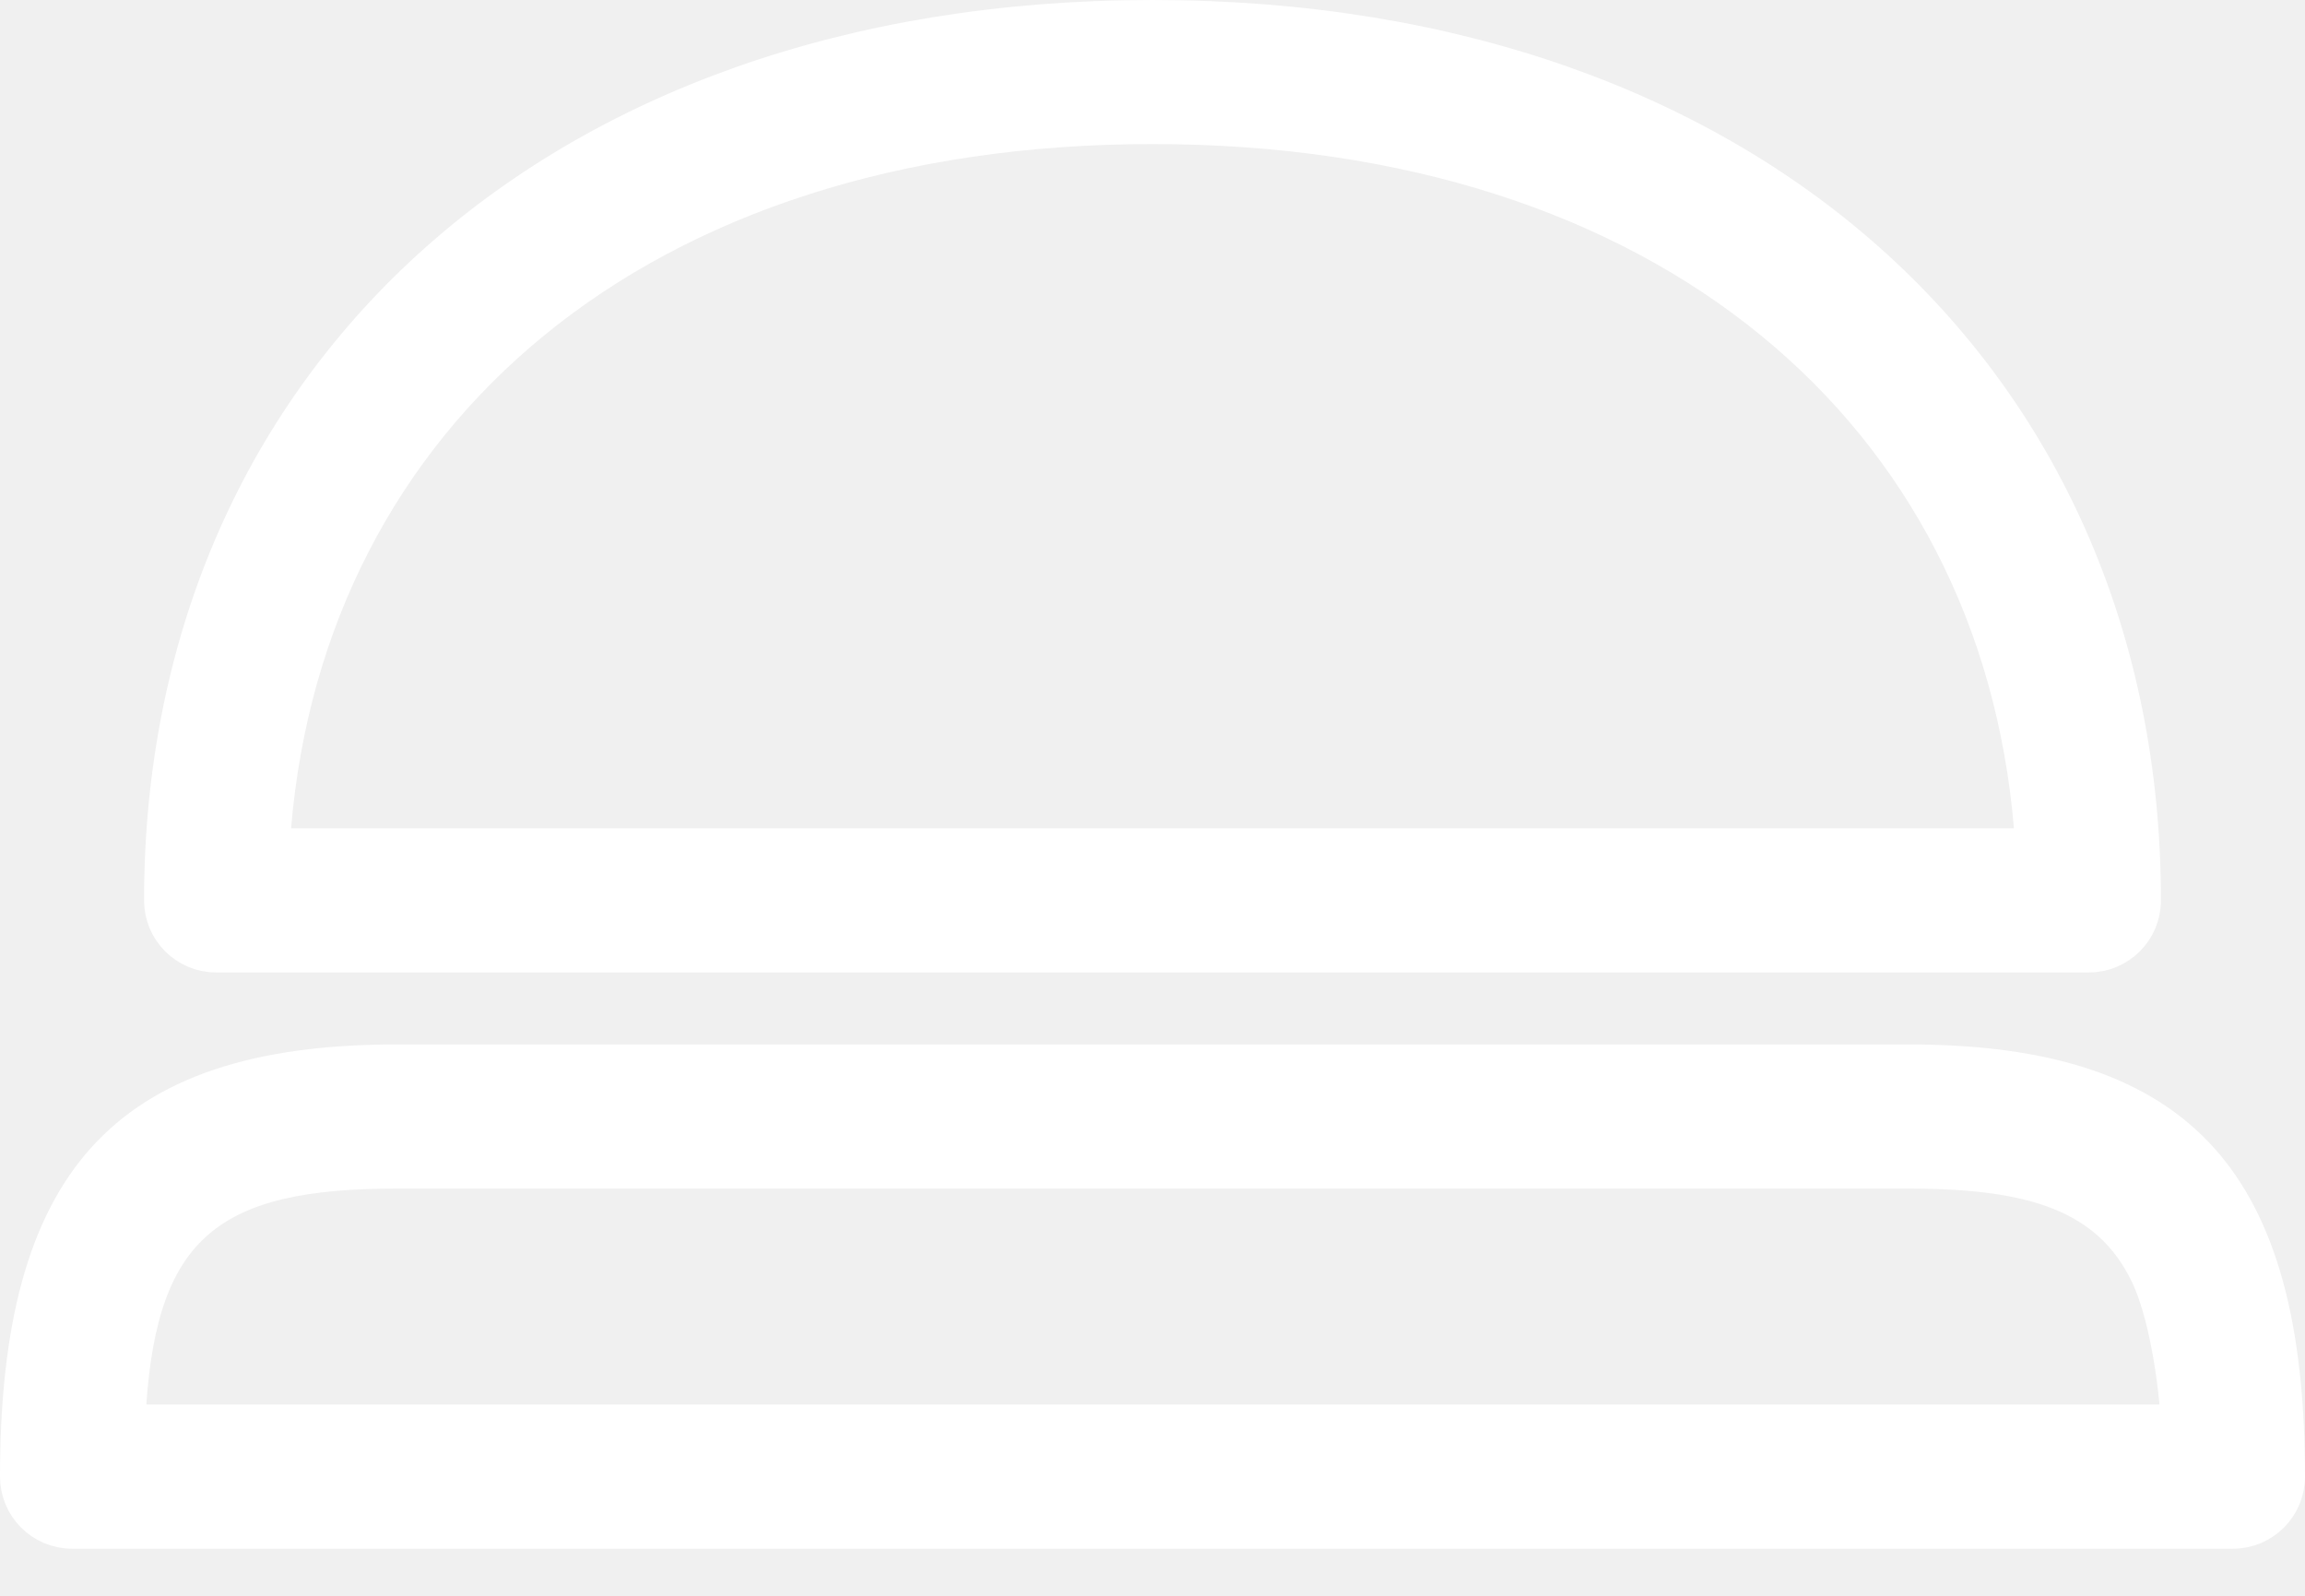
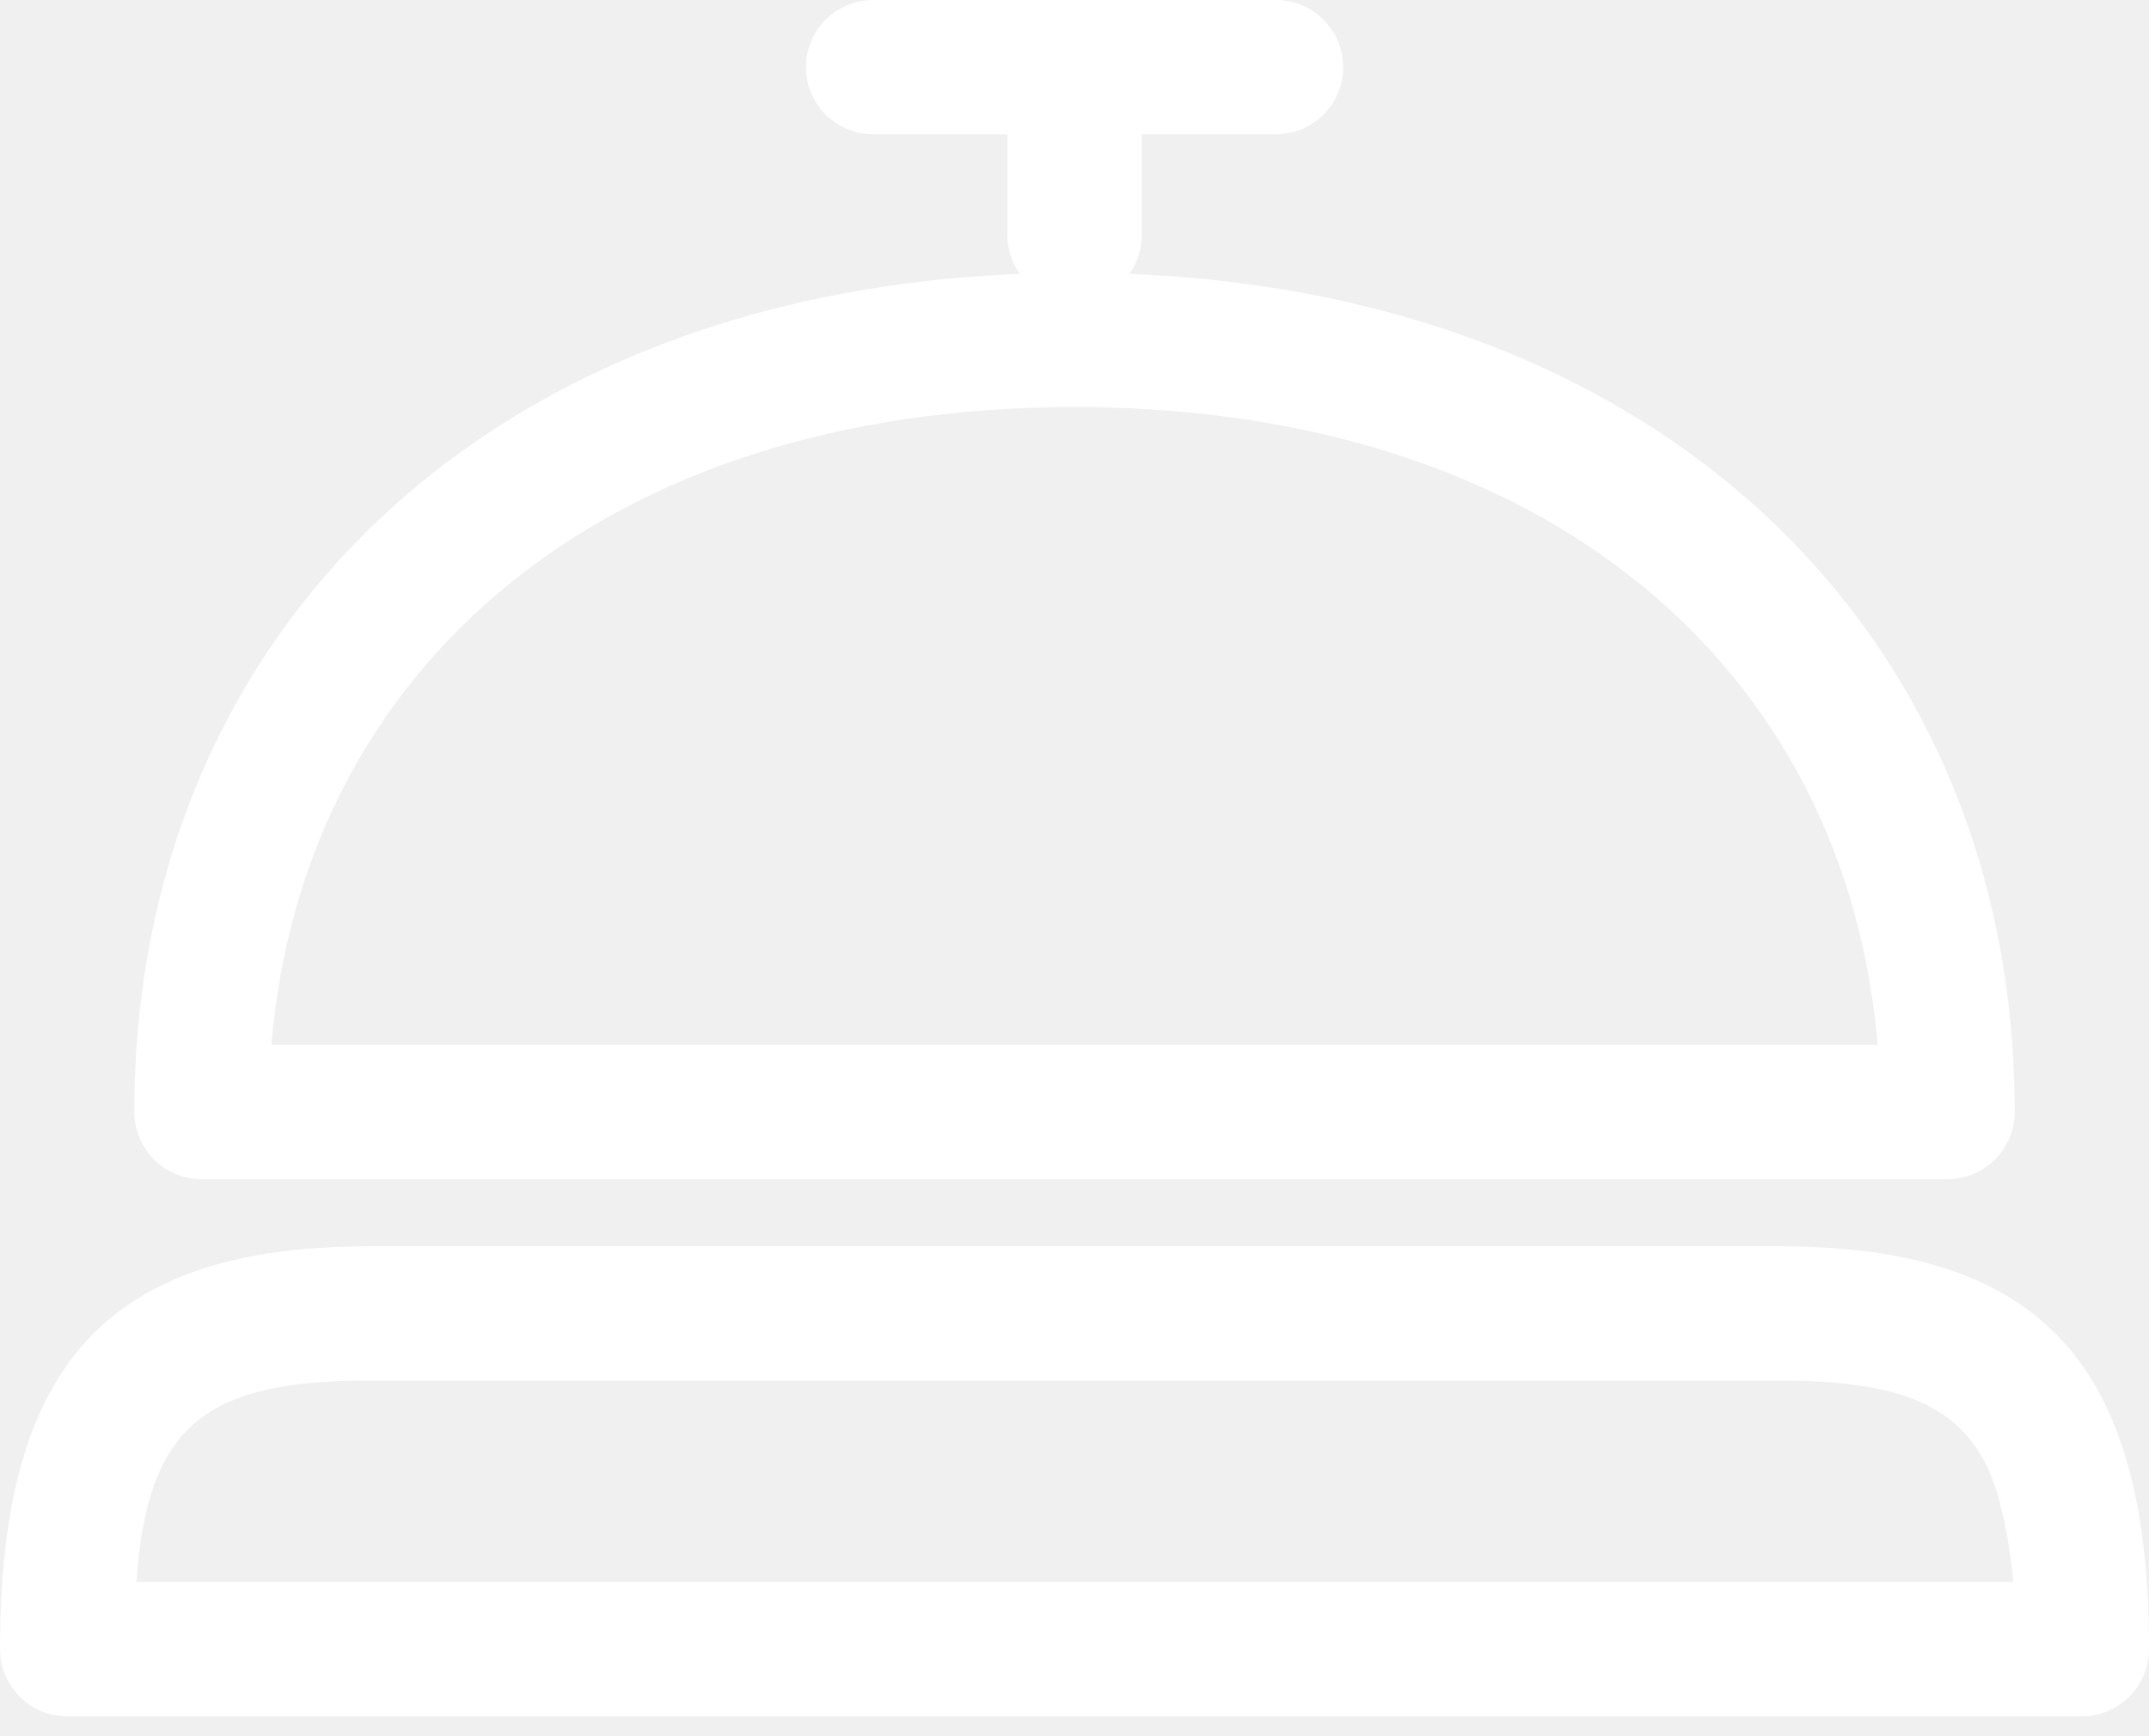
- <svg xmlns="http://www.w3.org/2000/svg" width="26" height="18" viewBox="0 0 26 18" fill="none">
-   <path d="M4.469 12H21.531C23.11 12 24.153 12.364 24.809 13.092C25.469 13.826 25.781 14.978 25.781 16.656C25.781 16.984 25.515 17.25 25.188 17.25H0.812C0.485 17.25 0.219 16.984 0.219 16.656C0.219 14.978 0.531 13.826 1.191 13.092C1.847 12.364 2.89 12 4.469 12ZM4.469 13.188C3.464 13.188 2.721 13.323 2.219 13.75C1.71 14.182 1.499 14.869 1.432 15.828L1.415 16.062H24.596L24.577 15.825L24.576 15.822C24.576 15.82 24.576 15.818 24.576 15.815C24.576 15.807 24.575 15.796 24.573 15.783C24.571 15.757 24.566 15.719 24.561 15.672C24.55 15.578 24.533 15.447 24.508 15.301C24.459 15.013 24.377 14.64 24.243 14.361C24.029 13.917 23.703 13.617 23.245 13.433C22.797 13.253 22.23 13.188 21.531 13.188H4.469ZM13 0.219C16.421 0.219 19.209 1.271 21.14 3.031C23.069 4.79 24.156 7.269 24.156 10.156C24.156 10.484 23.89 10.75 23.562 10.75H2.438C2.11 10.75 1.844 10.484 1.844 10.156C1.844 7.269 2.931 4.79 4.86 3.031C6.791 1.271 9.579 0.219 13 0.219ZM13 1.406C10.103 1.406 7.717 2.211 6.004 3.61C4.289 5.011 3.261 6.997 3.065 9.325L3.046 9.562H22.954L22.935 9.325C22.739 6.997 21.712 5.011 19.997 3.61C18.284 2.211 15.898 1.406 13 1.406Z" fill="white" stroke="white" stroke-width="0.438" />
+ <svg xmlns="http://www.w3.org/2000/svg" width="26" height="21" viewBox="0 0 26 21" fill="none">
+   <path d="M4.469 15.301H21.531C23.11 15.301 24.153 15.665 24.809 16.393C25.469 17.127 25.781 18.278 25.781 19.957C25.781 20.285 25.515 20.551 25.188 20.551H0.812C0.485 20.551 0.219 20.285 0.219 19.957C0.219 18.278 0.531 17.127 1.191 16.393C1.847 15.665 2.89 15.301 4.469 15.301ZM4.469 16.488C3.464 16.488 2.721 16.623 2.219 17.051C1.71 17.483 1.499 18.169 1.432 19.129L1.415 19.363H24.596L24.577 19.126L24.576 19.123C24.576 19.121 24.576 19.119 24.576 19.115C24.576 19.108 24.575 19.097 24.573 19.084C24.571 19.058 24.566 19.02 24.561 18.973C24.55 18.879 24.533 18.748 24.508 18.602C24.459 18.314 24.377 17.941 24.243 17.662C24.029 17.218 23.703 16.917 23.245 16.733C22.797 16.554 22.23 16.488 21.531 16.488H4.469ZM13 3.52C16.421 3.52 19.209 4.572 21.14 6.332C23.069 8.091 24.156 10.57 24.156 13.457C24.156 13.785 23.89 14.051 23.562 14.051H2.438C2.11 14.051 1.844 13.785 1.844 13.457C1.844 10.57 2.931 8.091 4.86 6.332C6.791 4.572 9.579 3.52 13 3.52ZM13 4.707C10.103 4.707 7.717 5.512 6.004 6.911C4.289 8.312 3.261 10.297 3.065 12.626L3.046 12.863H22.954L22.935 12.626C22.739 10.298 21.712 8.312 19.997 6.911C18.284 5.512 15.898 4.707 13 4.707Z" fill="white" stroke="white" stroke-width="0.438" />
+   <path d="M10.563 0.219H15.438C15.766 0.219 16.032 0.485 16.032 0.812C16.032 1.14 15.766 1.406 15.438 1.406H13.595V2.844C13.595 3.172 13.329 3.437 13.001 3.438C12.673 3.438 12.407 3.172 12.407 2.844V1.406H10.563C10.235 1.406 9.97 1.14 9.97 0.812C9.97 0.485 10.235 0.219 10.563 0.219Z" fill="white" stroke="white" stroke-width="0.438" />
</svg>
